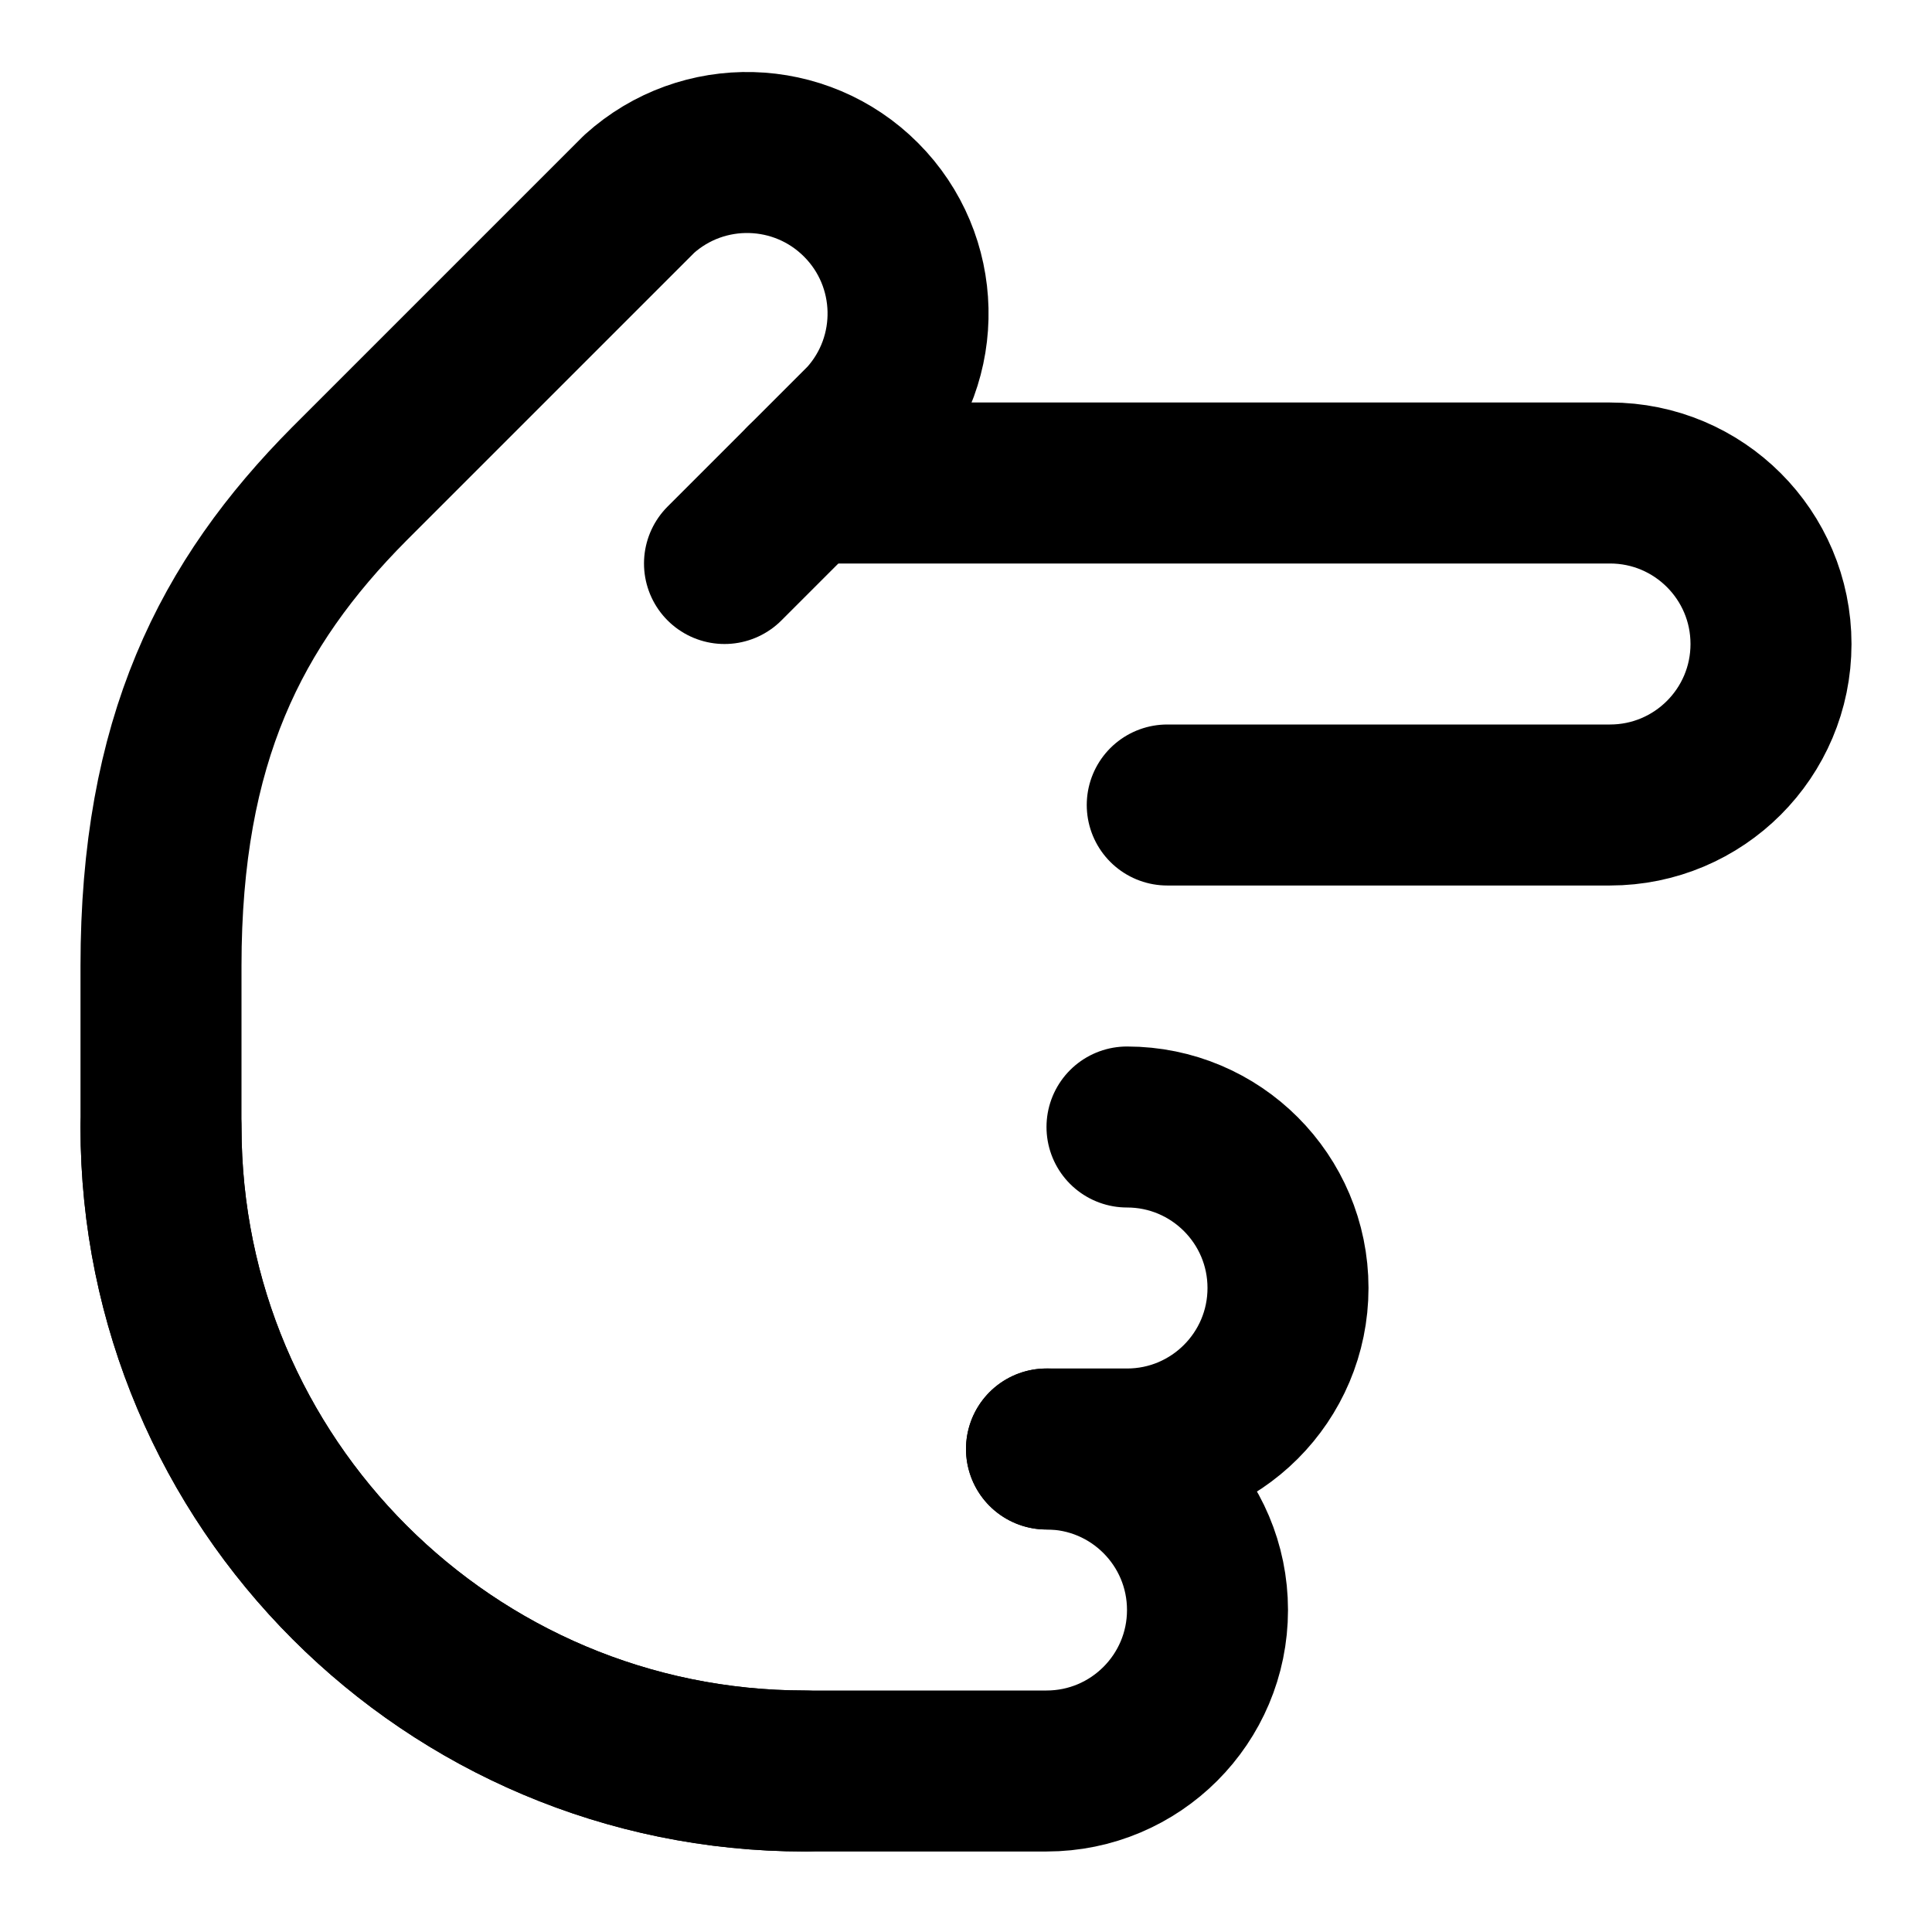
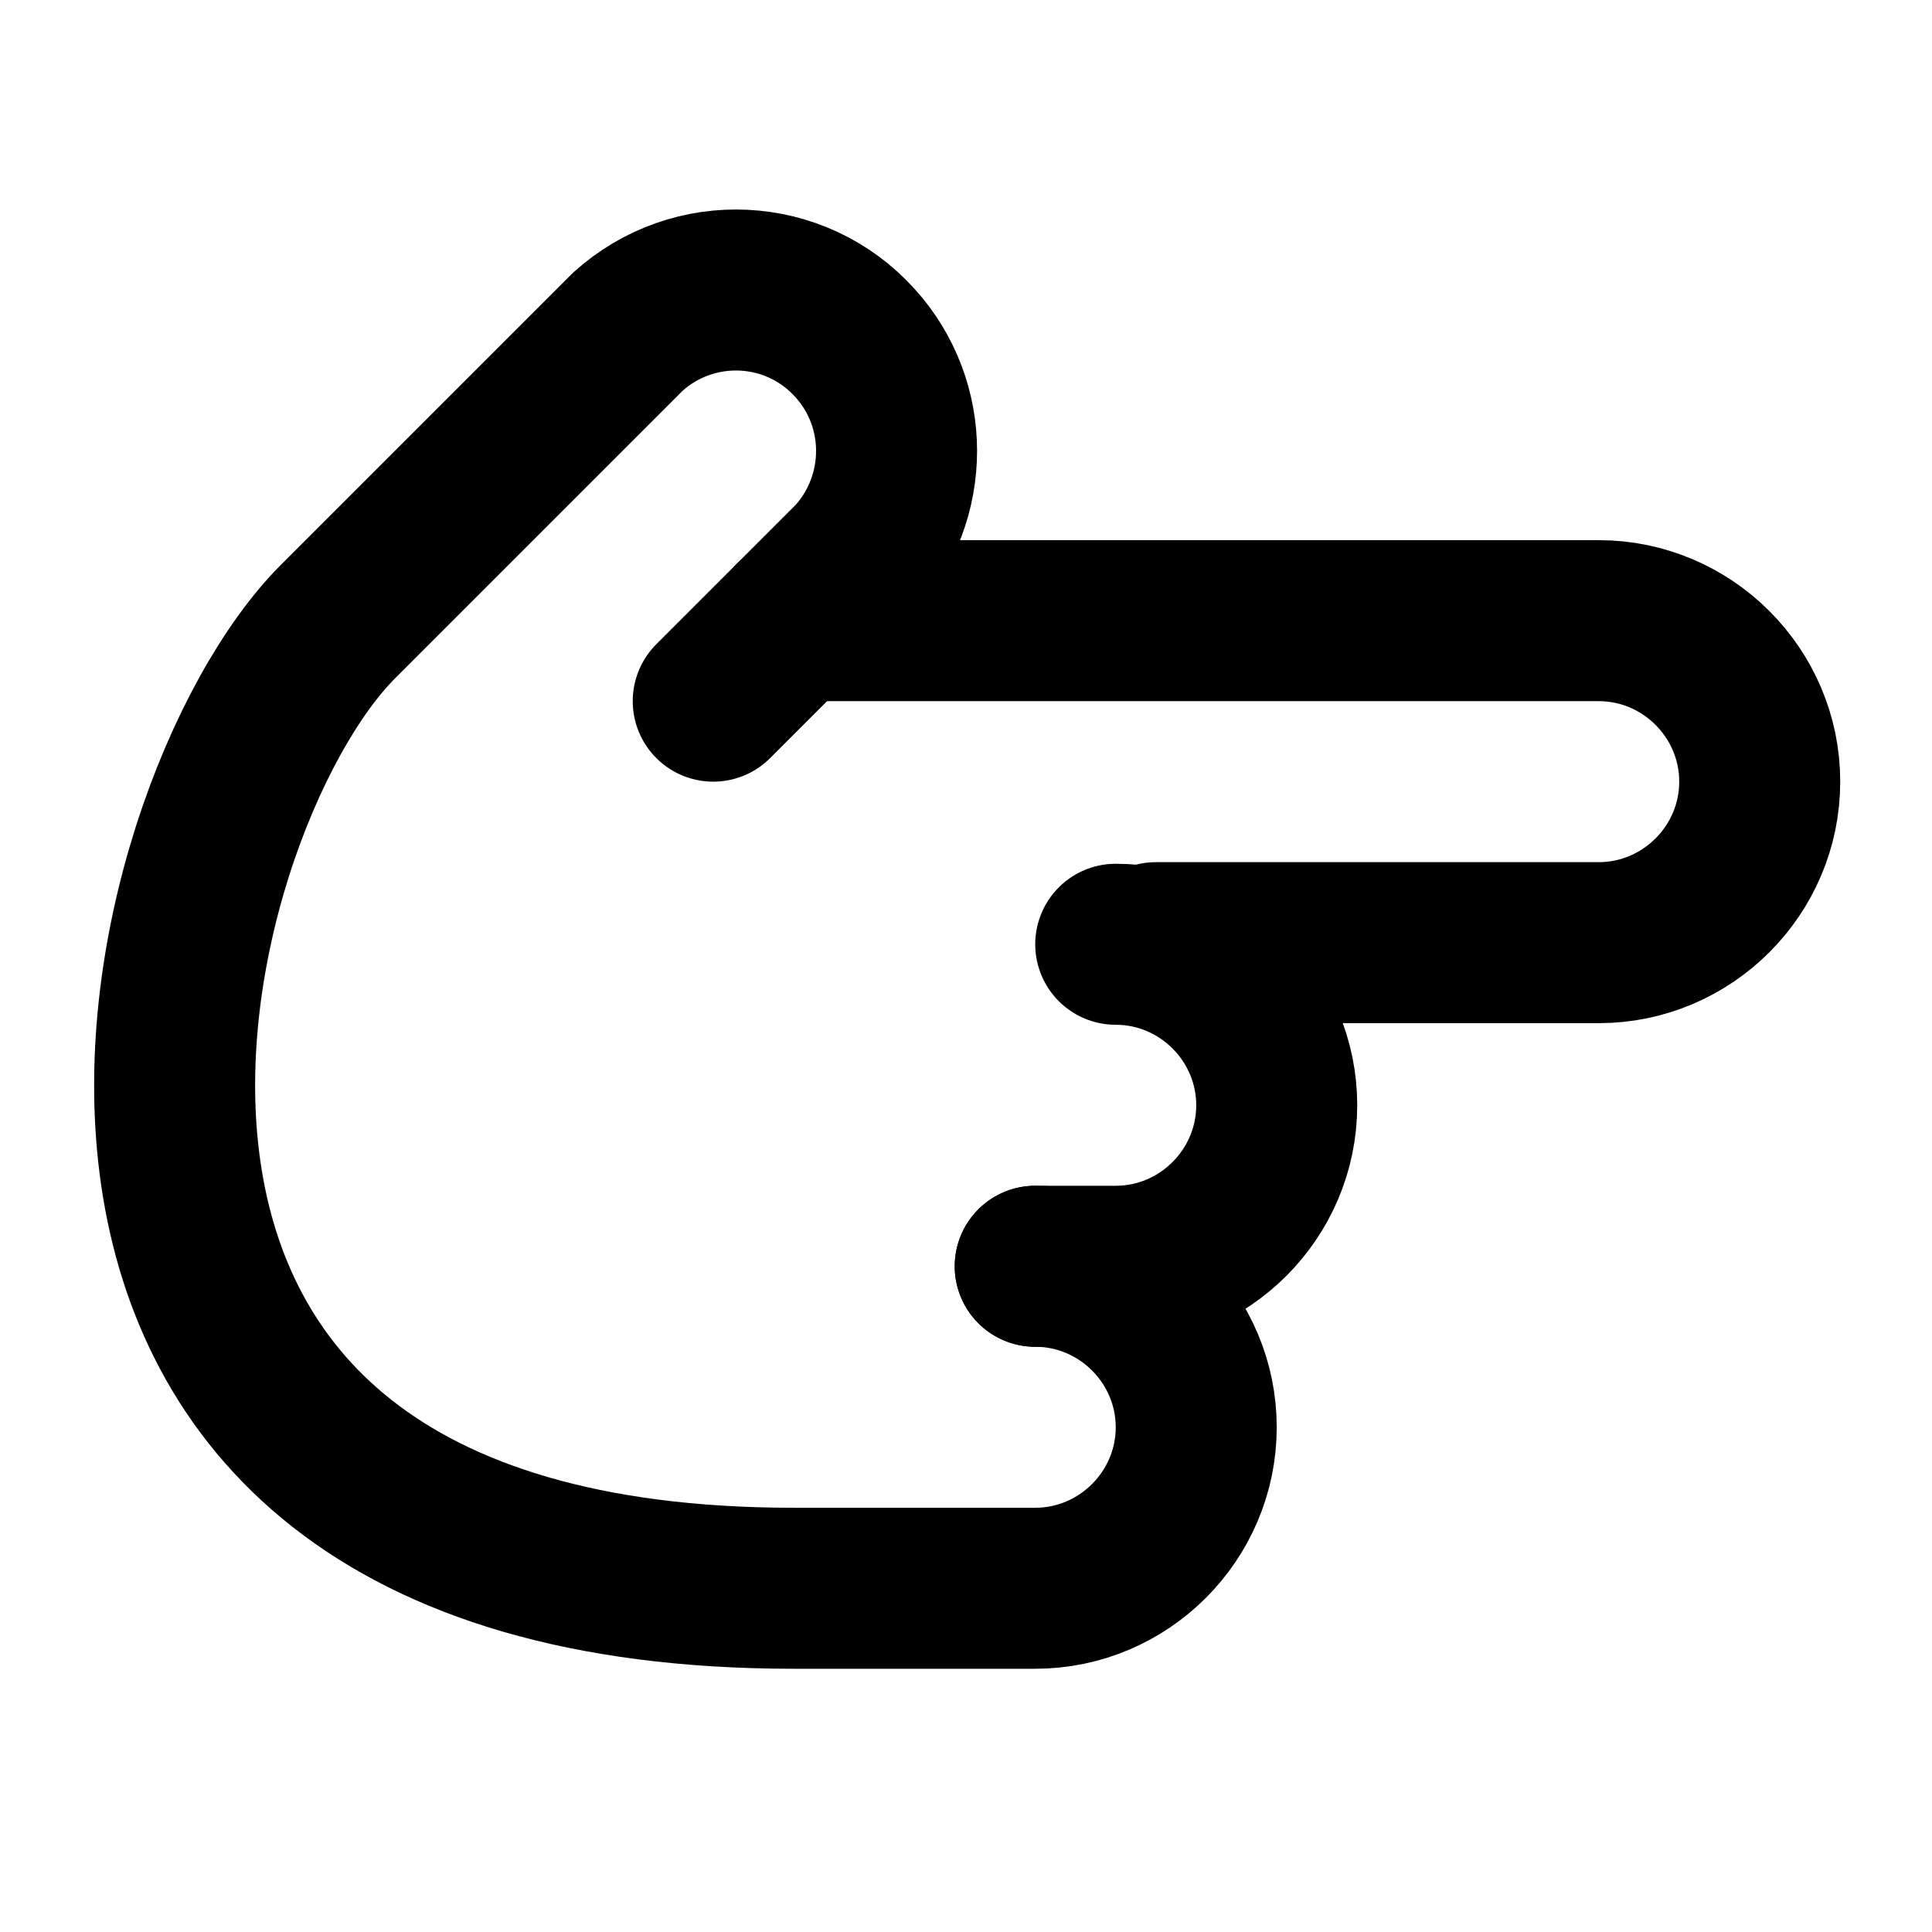
- <svg xmlns="http://www.w3.org/2000/svg" viewBox="0 0 24 24" fill="none" stroke="currentColor" stroke-width="2" stroke-linecap="round" stroke-linejoin="round">
-   <g transform="rotate(90 12 12)">
-     <path d="M22 14a8 8 0 0 1-8 8" />
-     <path d="M18 11v-1a2 2 0 0 0-2-2a2 2 0 0 0-2 2" />
-     <path d="M10 9.5V4a2 2 0 0 0-2-2a2 2 0 0 0-2 2v10" />
-     <path d="M18 11a2 2 0 1 1 4 0v3a8 8 0 0 1-8 8h-2c-2.8 0-4.5-.86-5.99-2.34l-3.6-3.6a2 2 0 0 1 2.83-2.82L7 15" />
-   </g>
+ <svg xmlns="http://www.w3.org/2000/svg" id="Layer_1" version="1.1" viewBox="0 0 24 24">
+   <defs>
+     <style>
+       .st0 {
+         fill: none;
+         stroke: #000;
+         stroke-linecap: round;
+         stroke-linejoin: round;
+         stroke-width: 2px;
+       }
+     </style>
+   </defs>
+   <path class="st0" d="M9.86,19.73" />
+   <path class="st0" d="M12.86,15.73h1c1.1,0,2-.9,2-2s-.9-2-2-2" />
+   <path class="st0" d="M14.36,11.71h5.5c1.1,0,2-.9,2-2s-.9-2-2-2h-10" />
+   <path class="st0" d="M12.86,15.73c1.1,0,2,.9,2,2s-.9,2-2,2h-3C-.57,19.73,1.88,10.04,4.2,7.72l3.6-3.6c.82-.74,2.08-.68,2.82.14.69.76.69,1.92,0,2.69l-1.76,1.76" />
</svg>
